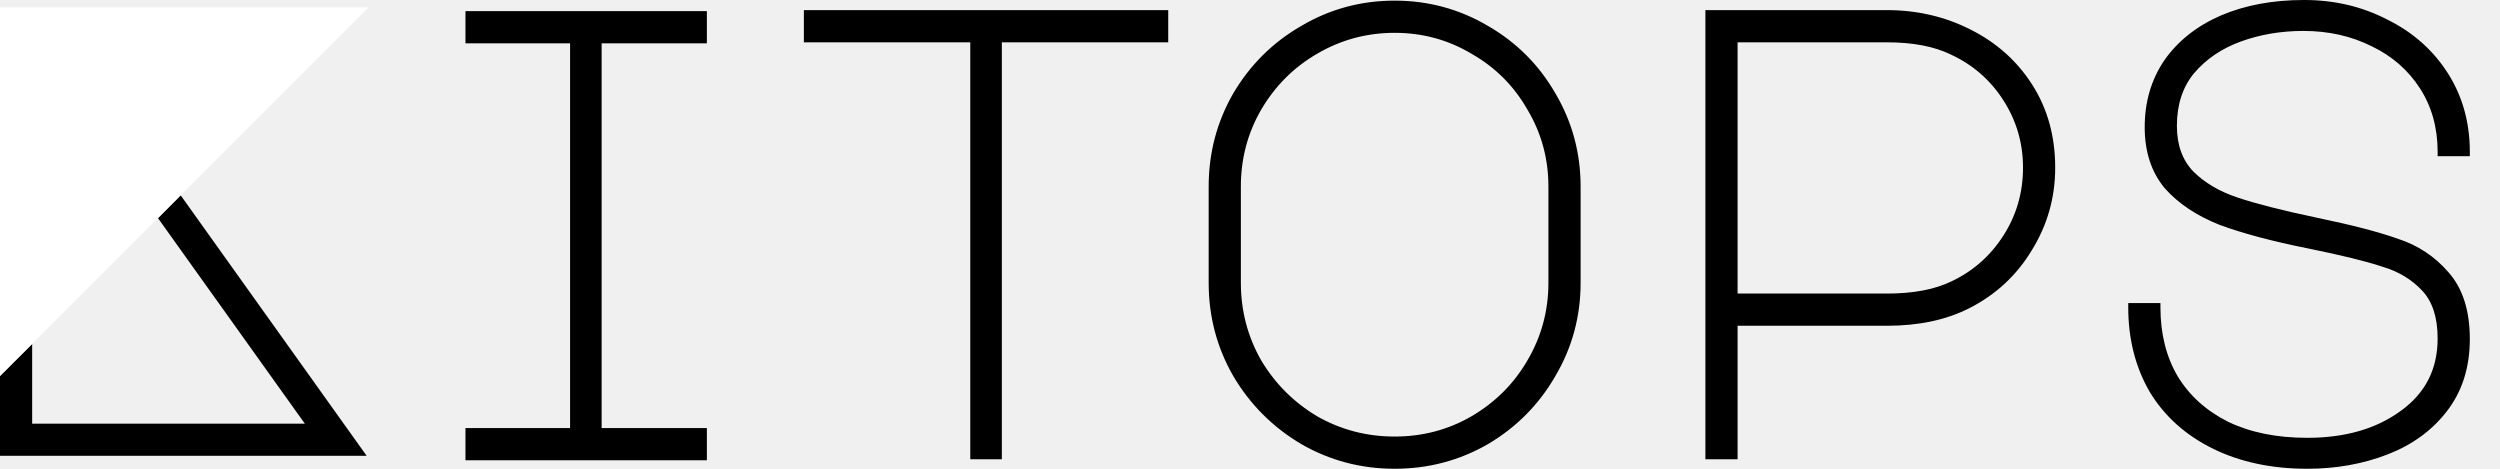
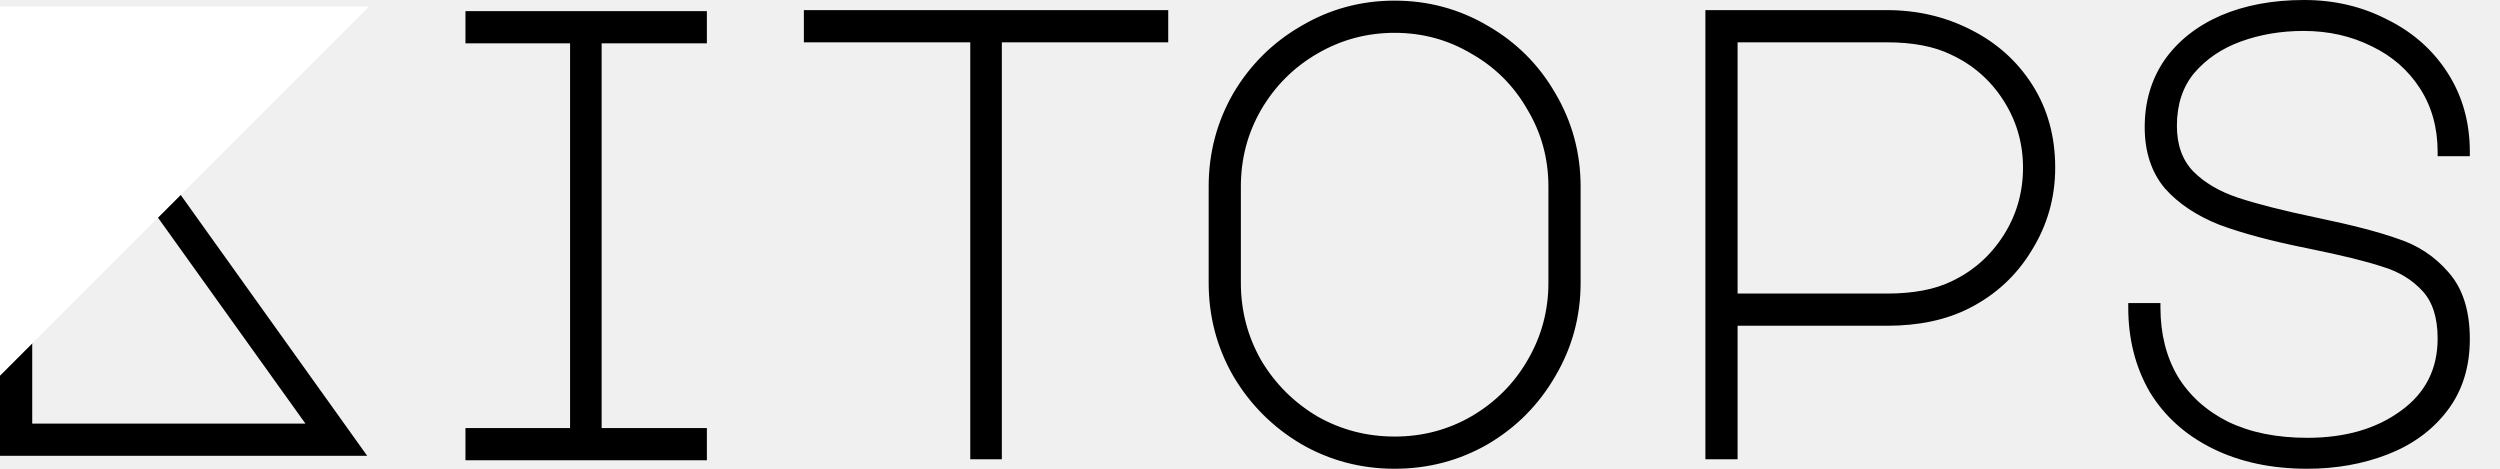
<svg xmlns="http://www.w3.org/2000/svg" width="1024" height="192" viewBox="0 0 1024 192" fill="none">
-   <path d="M571.243 0.26C585.032 0.26 597.785 3.71 609.468 10.611C621.138 17.333 630.346 26.54 637.067 38.211C643.968 49.893 647.419 62.646 647.419 76.435V115.825C647.419 129.613 643.968 142.367 637.067 154.049C630.347 165.718 621.142 175.009 609.477 181.902L609.459 181.913C597.777 188.639 585.026 192.001 571.243 192.001C557.46 192.001 544.711 188.639 533.028 181.913L533.011 181.902C521.347 175.01 512.058 165.722 505.166 154.059L505.156 154.041C498.43 142.359 495.068 129.608 495.068 115.825V76.435C495.068 62.652 498.43 49.902 505.156 38.22L505.166 38.202C512.059 26.537 521.35 17.332 533.02 10.611C544.702 3.71 557.455 0.26 571.243 0.26ZM943.76 0C956.113 6.36875e-05 967.451 2.648 977.74 7.967C988.206 13.115 996.49 20.412 1002.55 29.852C1008.62 39.322 1011.64 50.117 1011.64 62.181V63.98H998.454V62.181C998.454 52.297 996.029 43.659 991.226 36.205C986.402 28.721 979.836 22.979 971.486 18.971L971.461 18.958C963.095 14.775 953.785 12.67 943.5 12.67C934.363 12.67 925.847 14.107 917.938 16.968C910.091 19.806 903.711 24.126 898.748 29.911C894.055 35.581 891.656 42.752 891.656 51.556C891.656 59.471 893.951 65.638 898.396 70.249C903 74.848 909.044 78.428 916.6 80.946C924.278 83.506 935.084 86.254 949.052 89.186C963.234 92.126 974.289 94.993 982.176 97.795C990.415 100.486 997.337 105.068 1002.9 111.53C1008.81 118.179 1011.64 127.38 1011.64 138.889C1011.64 150.458 1008.52 160.364 1002.19 168.497C996.1 176.383 987.96 182.271 977.838 186.178C967.764 190.066 956.83 192 945.055 192C930.49 192 917.597 189.279 906.425 183.781C895.256 178.285 886.609 170.544 880.544 160.555L880.524 160.522C874.648 150.372 871.73 138.825 871.73 125.932V124.132H884.918V125.932C884.918 136.713 887.273 146.062 891.922 154.037C896.74 162.007 903.638 168.255 912.677 172.776C921.71 177.123 932.484 179.33 945.055 179.33C960.658 179.33 973.39 175.603 983.381 168.276L983.393 168.268C993.456 161.008 998.454 151.189 998.454 138.63C998.454 129.934 996.283 123.522 992.197 119.122C987.943 114.541 982.528 111.246 975.895 109.256L975.869 109.248L975.843 109.239C969.213 107.029 959.107 104.542 945.478 101.781C930.742 98.834 918.635 95.616 909.186 92.116L909.147 92.102C899.785 88.392 892.275 83.409 886.695 77.109L886.66 77.068C881.157 70.465 878.469 62.084 878.469 52.074C878.469 41.726 881.151 32.555 886.556 24.628L886.571 24.605C892.138 16.704 899.841 10.633 909.609 6.37L909.62 6.365C919.559 2.106 930.952 0 943.76 0ZM289.535 4.549V17.736H246.431V175.327H289.535V188.516H190.656V175.327H233.502V17.736H190.656V4.549H289.535ZM478.508 17.334H410.353V188.113H397.424V17.334H329.268V4.146H478.508V17.334ZM772.893 4.146C785.251 4.147 796.674 6.796 807.133 12.113C817.779 17.438 826.234 24.998 832.46 34.782C838.709 44.603 841.812 55.916 841.812 68.66C841.811 80.909 838.612 92.206 832.218 102.512C825.996 112.819 817.451 120.735 806.619 126.24C797.156 131.061 785.892 133.433 772.893 133.433H711.719V188.113H698.531V4.146H772.893ZM571.243 13.447C559.811 13.447 549.242 16.302 539.501 22.012L539.492 22.017C529.921 27.558 522.283 35.192 516.563 44.947C511.028 54.51 508.256 64.994 508.256 76.435V115.825C508.256 127.261 511.026 137.833 516.563 147.572C522.28 157.151 529.919 164.789 539.497 170.506C549.236 176.044 559.807 178.812 571.243 178.812C582.683 178.812 593.167 176.041 602.73 170.506C612.487 164.786 620.121 157.148 625.662 147.576L625.667 147.568C631.377 137.827 634.23 127.257 634.23 115.825V76.435C634.23 65.003 631.377 54.525 625.674 44.963L625.655 44.932C620.114 35.193 612.486 27.565 602.747 22.023L602.715 22.005C593.153 16.301 582.675 13.447 571.243 13.447ZM711.719 120.245H772.893C783.779 120.245 792.554 118.541 799.313 115.244L799.335 115.233C808.181 111.061 815.266 104.812 820.614 96.455C825.952 88.115 828.624 78.865 828.624 68.66C828.624 58.634 825.955 49.469 820.614 41.124C815.271 32.775 808.107 26.526 799.088 22.351L799.055 22.335C792.292 19.036 783.601 17.334 772.893 17.334H711.719V120.245Z" fill="black" />
-   <path d="M0 154V186.699H150.181L73.998 80.002L64.714 89.354L124.855 173.524H13.175V140.893" fill="black" />
-   <path d="M151 3H0V154L151 3Z" fill="white" />
+   <path d="M571.243 0.259C585.032 0.259 597.785 3.709 609.468 10.61C621.138 17.332 630.346 26.539 637.067 38.21C643.968 49.892 647.419 62.645 647.419 76.434V115.824C647.419 129.612 643.968 142.366 637.067 154.048C630.347 165.717 621.142 175.008 609.477 181.901L609.459 181.912C597.777 188.638 585.026 192 571.243 192C557.46 192 544.711 188.638 533.028 181.912L533.011 181.901C521.347 175.009 512.058 165.721 505.166 154.058L505.156 154.04C498.43 142.358 495.068 129.607 495.068 115.824V76.434C495.068 62.651 498.43 49.901 505.156 38.219L505.166 38.201C512.059 26.536 521.35 17.331 533.02 10.61C544.702 3.709 557.455 0.259 571.243 0.259ZM943.76 0C956.113 6.36875e-05 967.451 2.648 977.74 7.967C988.206 13.115 996.49 20.412 1002.55 29.852C1008.62 39.322 1011.64 50.117 1011.64 62.181V63.98H998.454V62.181C998.454 52.297 996.029 43.659 991.226 36.205C986.402 28.721 979.836 22.979 971.486 18.971L971.461 18.958C963.095 14.775 953.785 12.67 943.5 12.67C934.363 12.67 925.847 14.107 917.938 16.968C910.091 19.806 903.711 24.126 898.748 29.911C894.055 35.581 891.656 42.752 891.656 51.556C891.656 59.471 893.951 65.638 898.396 70.249C903 74.848 909.044 78.428 916.6 80.946C924.278 83.506 935.084 86.254 949.052 89.186C963.234 92.126 974.289 94.993 982.176 97.795C990.415 100.486 997.337 105.068 1002.9 111.53C1008.81 118.179 1011.64 127.38 1011.64 138.889C1011.64 150.458 1008.52 160.364 1002.19 168.497C996.1 176.383 987.96 182.271 977.838 186.178C967.764 190.066 956.83 192 945.055 192C930.49 192 917.597 189.279 906.425 183.781C895.256 178.285 886.609 170.544 880.544 160.555L880.524 160.522C874.648 150.372 871.73 138.825 871.73 125.932V124.132H884.918V125.932C884.918 136.713 887.273 146.062 891.922 154.037C896.74 162.007 903.638 168.255 912.677 172.776C921.71 177.123 932.484 179.33 945.055 179.33C960.658 179.33 973.39 175.603 983.381 168.276L983.393 168.268C993.456 161.008 998.454 151.189 998.454 138.63C998.454 129.934 996.283 123.522 992.197 119.122C987.943 114.541 982.528 111.246 975.895 109.256L975.869 109.248L975.843 109.239C969.213 107.029 959.107 104.542 945.478 101.781C930.742 98.834 918.635 95.616 909.186 92.116L909.147 92.102C899.785 88.392 892.275 83.409 886.695 77.109L886.66 77.068C881.157 70.465 878.469 62.084 878.469 52.074C878.469 41.726 881.151 32.555 886.556 24.628L886.571 24.605C892.138 16.704 899.841 10.633 909.609 6.37L909.62 6.365C919.559 2.106 930.952 0 943.76 0ZM289.535 4.55V17.737H246.431V175.328H289.535V188.517H190.656V175.328H233.502V17.737H190.656V4.55H289.535ZM478.508 17.334H410.353V188.113H397.424V17.334H329.268V4.146H478.508V17.334ZM772.893 4.146C785.251 4.147 796.674 6.796 807.133 12.113C817.779 17.438 826.234 24.998 832.46 34.782C838.709 44.603 841.812 55.916 841.812 68.66C841.811 80.909 838.612 92.206 832.218 102.512C825.996 112.819 817.451 120.735 806.619 126.24C797.156 131.061 785.892 133.433 772.893 133.433H711.719V188.113H698.531V4.146H772.893ZM571.243 13.446C559.811 13.446 549.242 16.3 539.501 22.011L539.492 22.016C529.921 27.557 522.283 35.191 516.563 44.946C511.028 54.509 508.256 64.993 508.256 76.434V115.824C508.256 127.26 511.026 137.832 516.563 147.571C522.28 157.15 529.919 164.788 539.497 170.505C549.236 176.043 559.807 178.811 571.243 178.812C582.683 178.812 593.167 176.04 602.73 170.505C612.487 164.785 620.121 157.147 625.662 147.575L625.667 147.567C631.377 137.826 634.23 127.256 634.23 115.824V76.434C634.23 65.002 631.377 54.524 625.674 44.962L625.655 44.931C620.114 35.192 612.486 27.564 602.747 22.023L602.715 22.004C593.153 16.3 582.675 13.446 571.243 13.446ZM711.719 120.245H772.893C783.779 120.245 792.554 118.541 799.313 115.244L799.335 115.233C808.181 111.061 815.266 104.812 820.614 96.455C825.952 88.115 828.624 78.865 828.624 68.66C828.624 58.634 825.955 49.469 820.614 41.124C815.271 32.775 808.107 26.526 799.088 22.351L799.055 22.335C792.292 19.036 783.601 17.334 772.893 17.334H711.719V120.245Z" fill="black" />
+   <path d="M0 153.6V186.7H150.4L73.9 79.7L64.6 89L125.1 173.5H13.2V140.4L0 153.6Z" fill="black" />
+   <path d="M151.2 2.7H0V153.9L151.2 2.7Z" fill="white" />
</svg>
